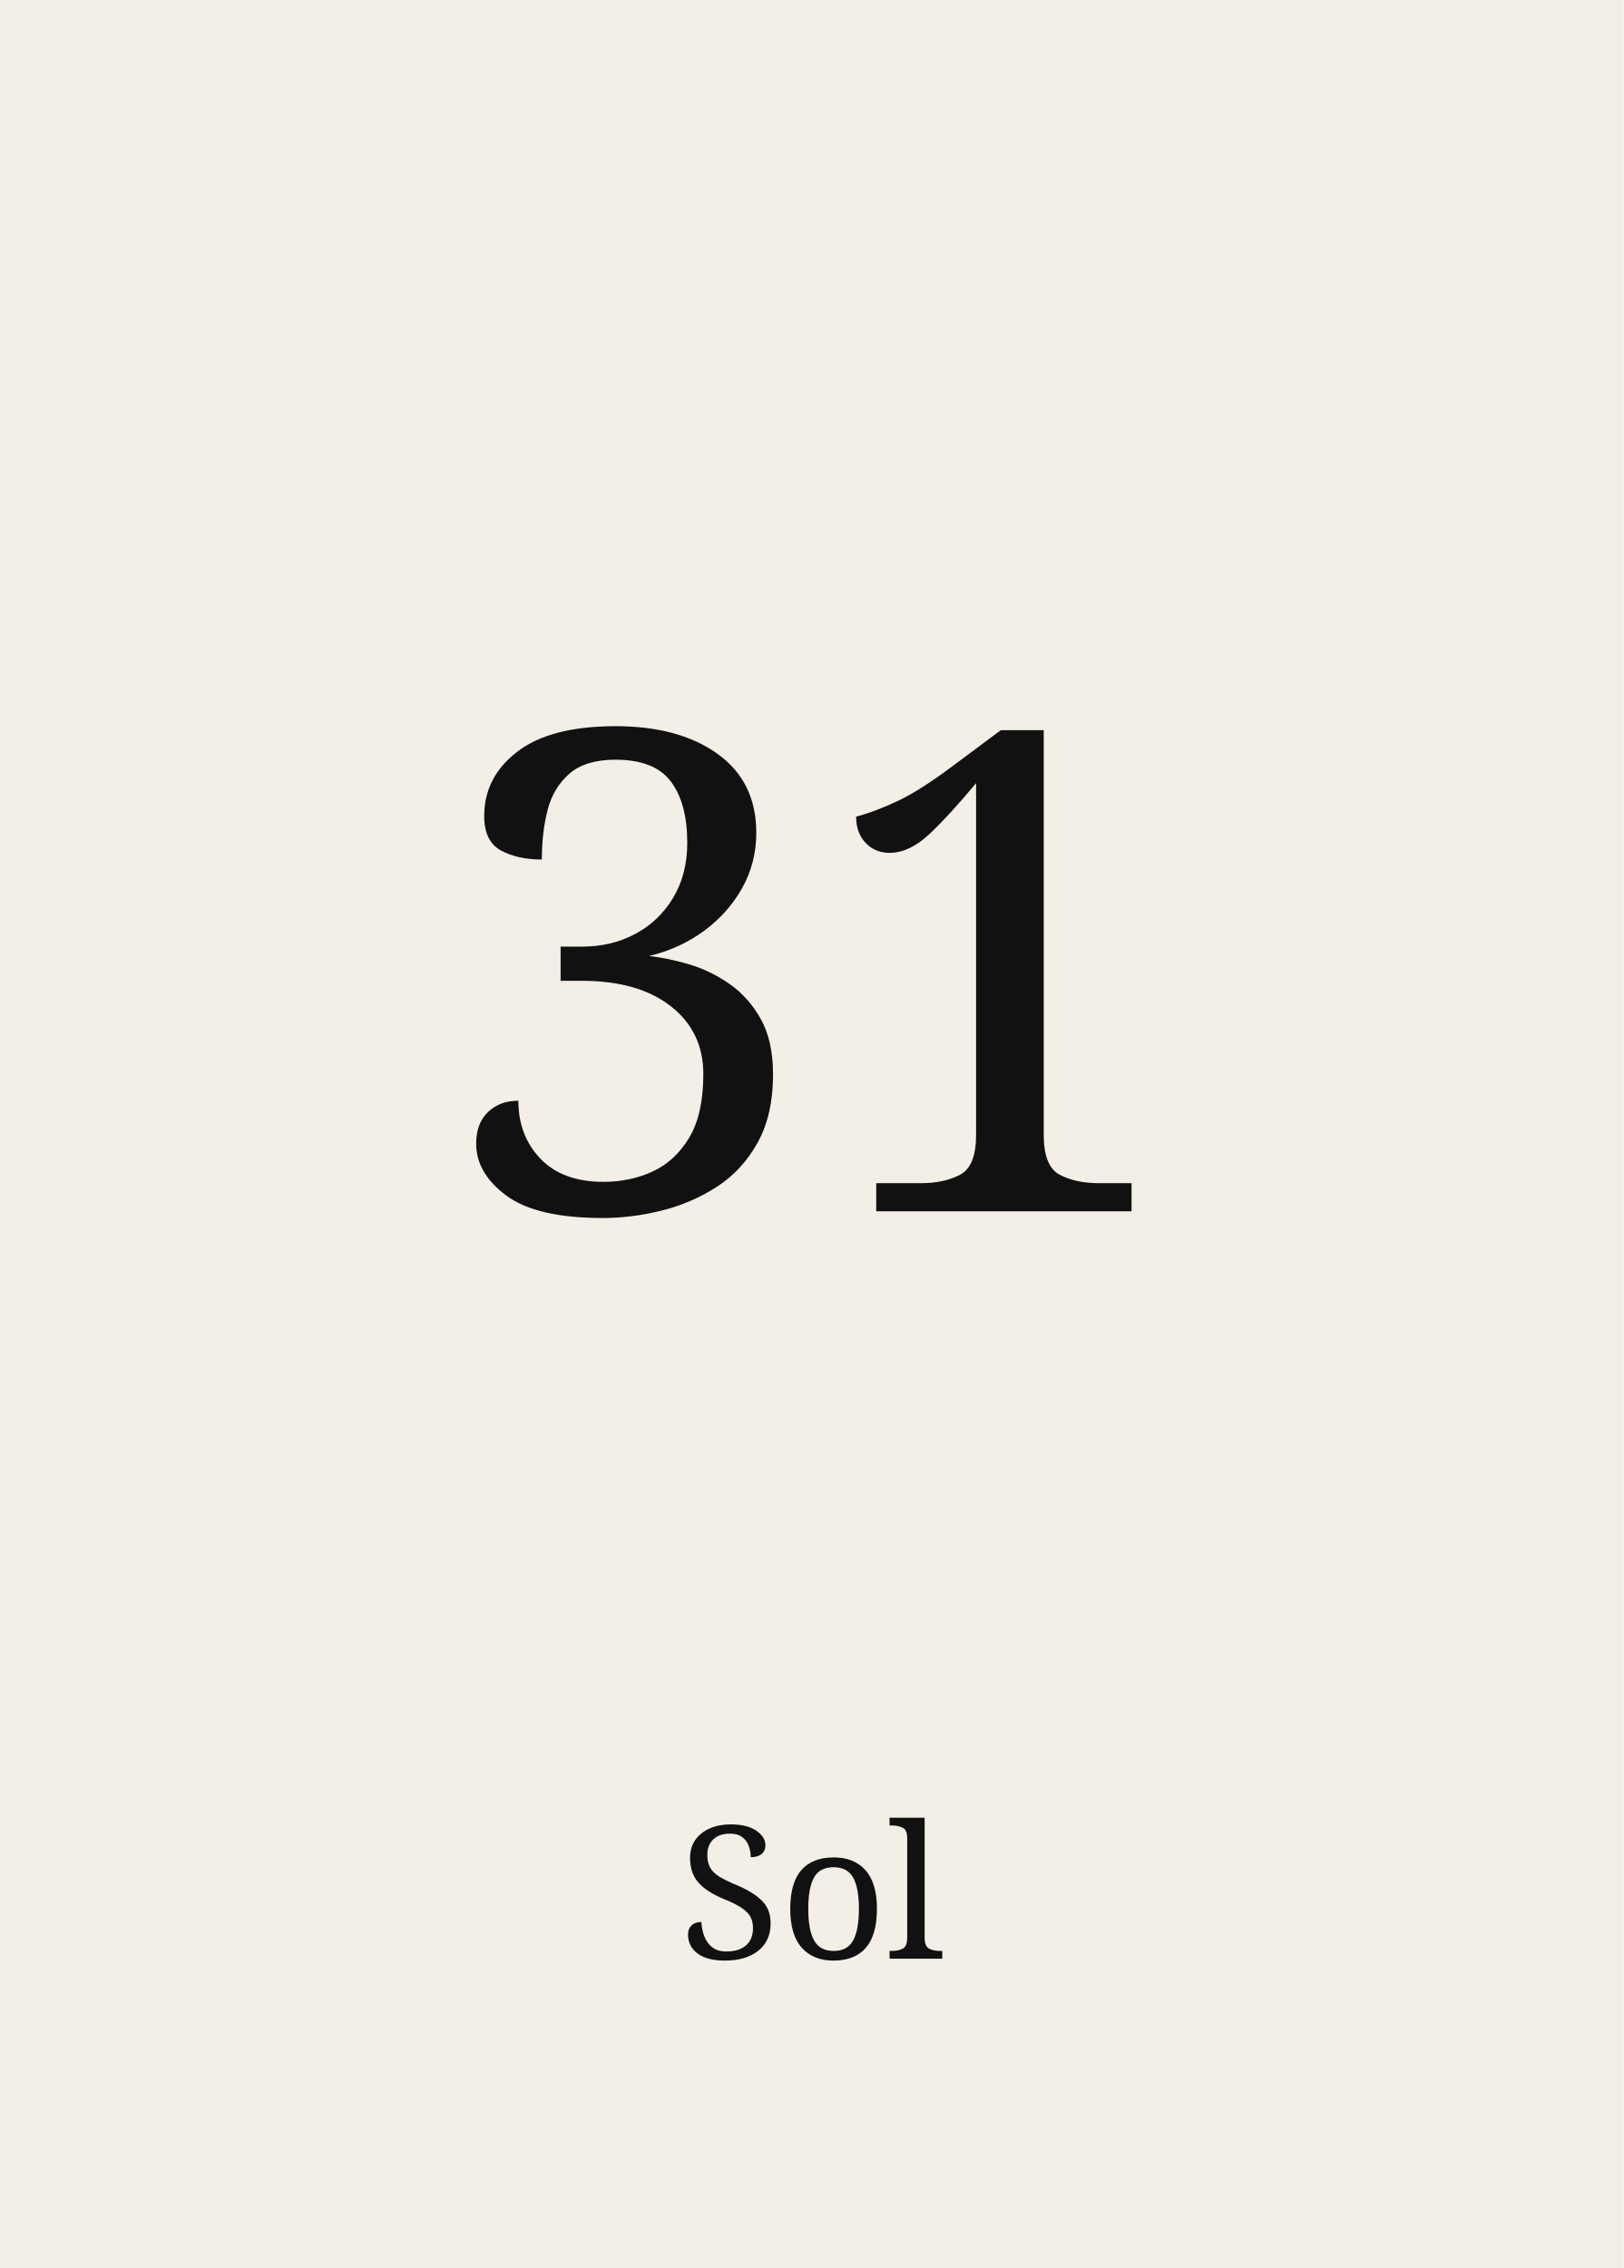
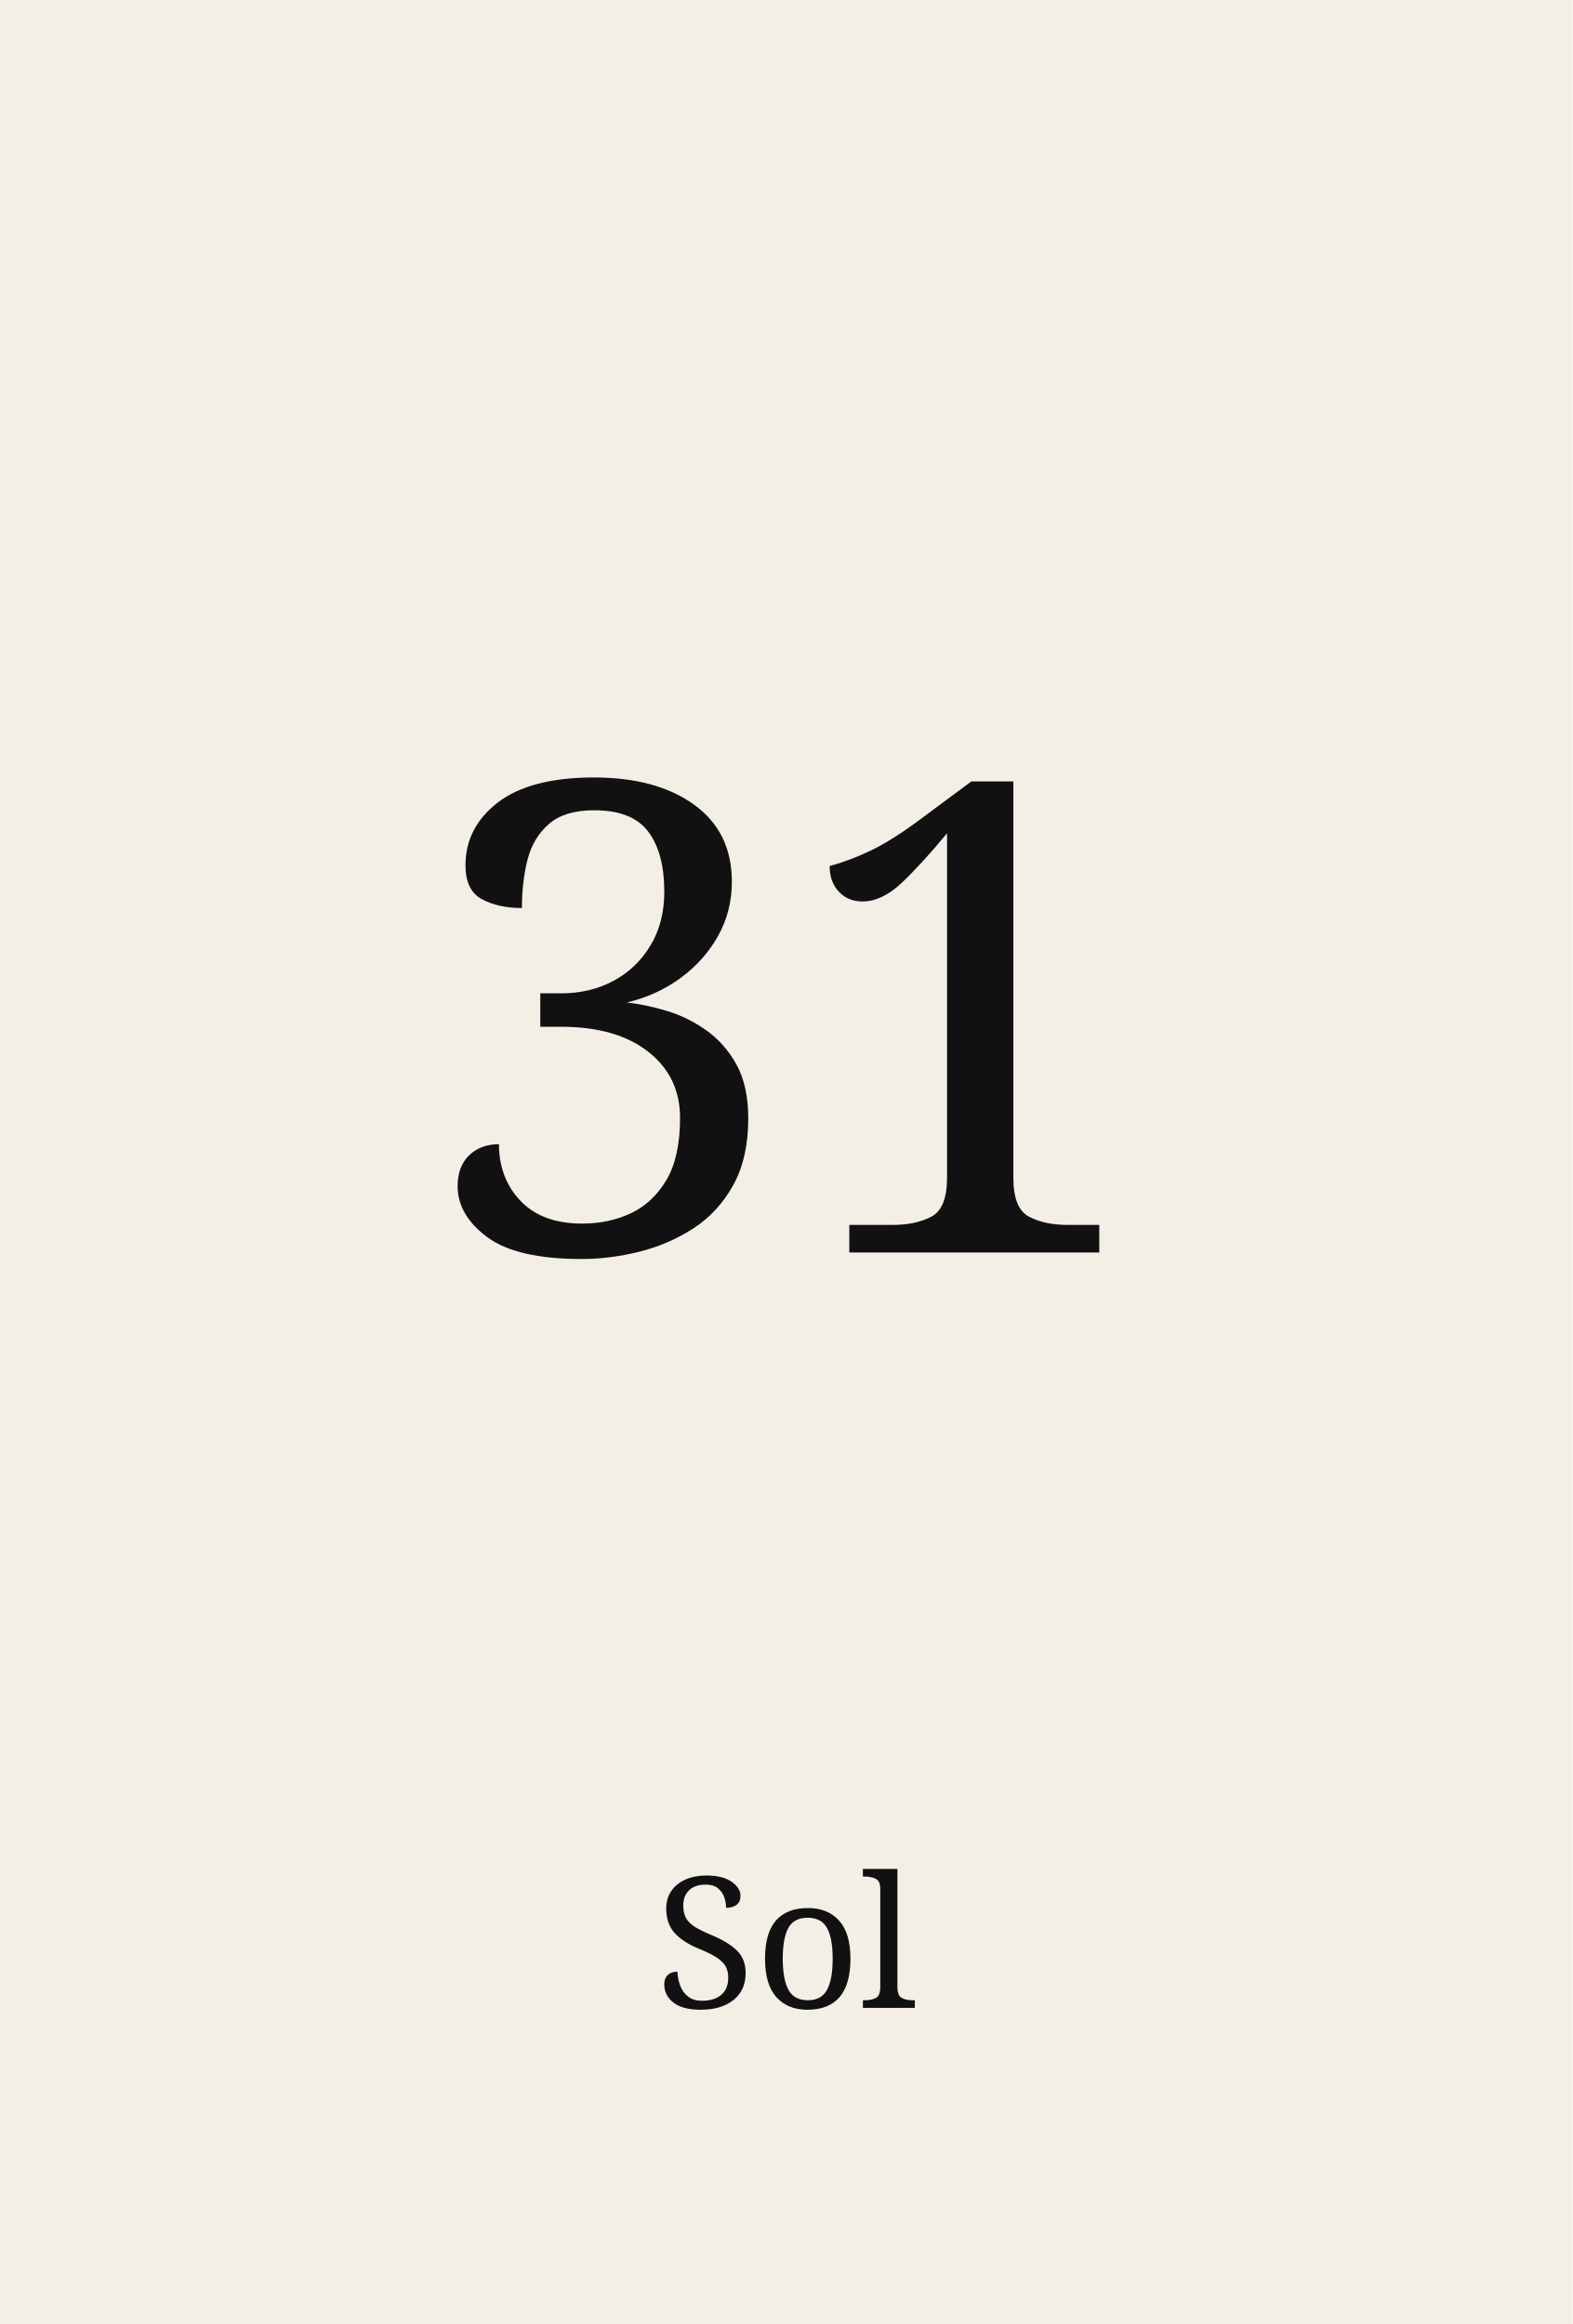
- <svg xmlns="http://www.w3.org/2000/svg" width="630" height="880" viewBox="0 0 630 880">
-   <rect width="630" height="880" fill="#f4efe6" />
+ <svg xmlns="http://www.w3.org/2000/svg" width="791" height="1169" viewBox="0 0 791 1169">
+   <rect width="791" height="1169" fill="#f4efe6" />
  <g font-family="Georgia, serif" fill="#111" text-anchor="middle">
-     <text x="315" y="470" font-size="260">31</text>
-     <text x="315" y="760" font-size="72">Sol</text>
+     <text x="395.5" y="630" font-size="330">31</text>
+     <text x="395.5" y="1010" font-size="92">Sol</text>
  </g>
</svg>
